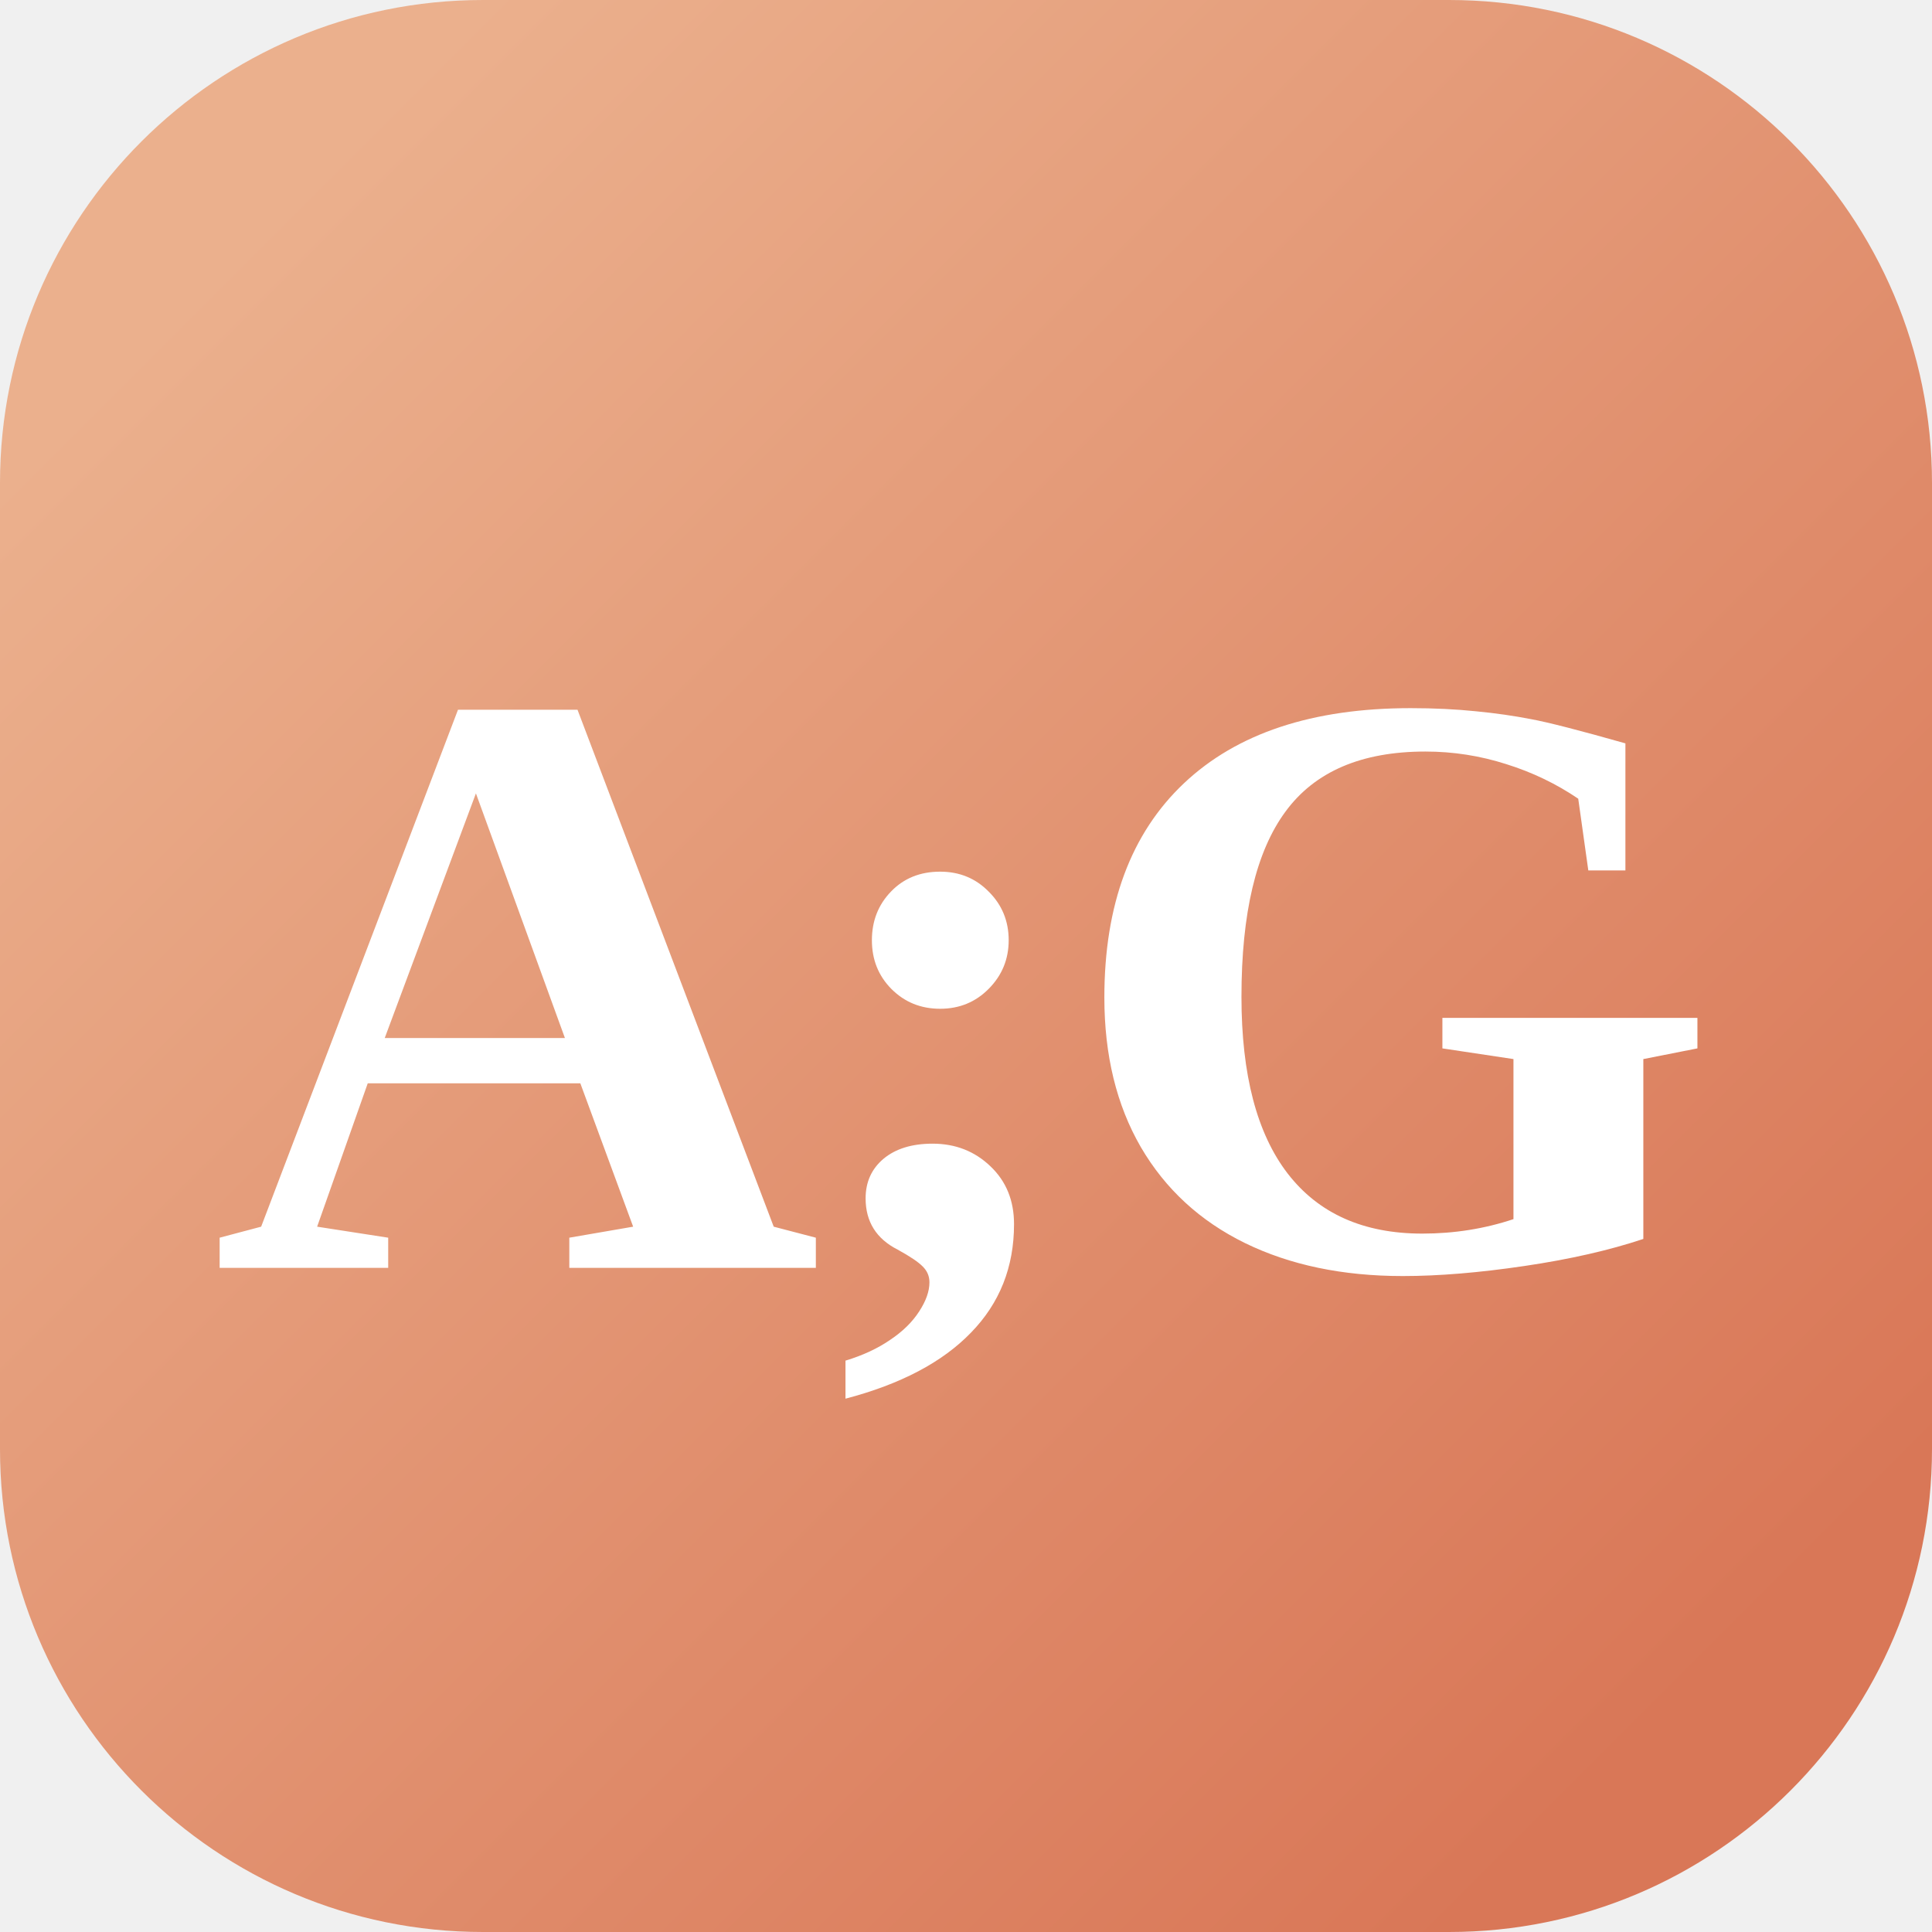
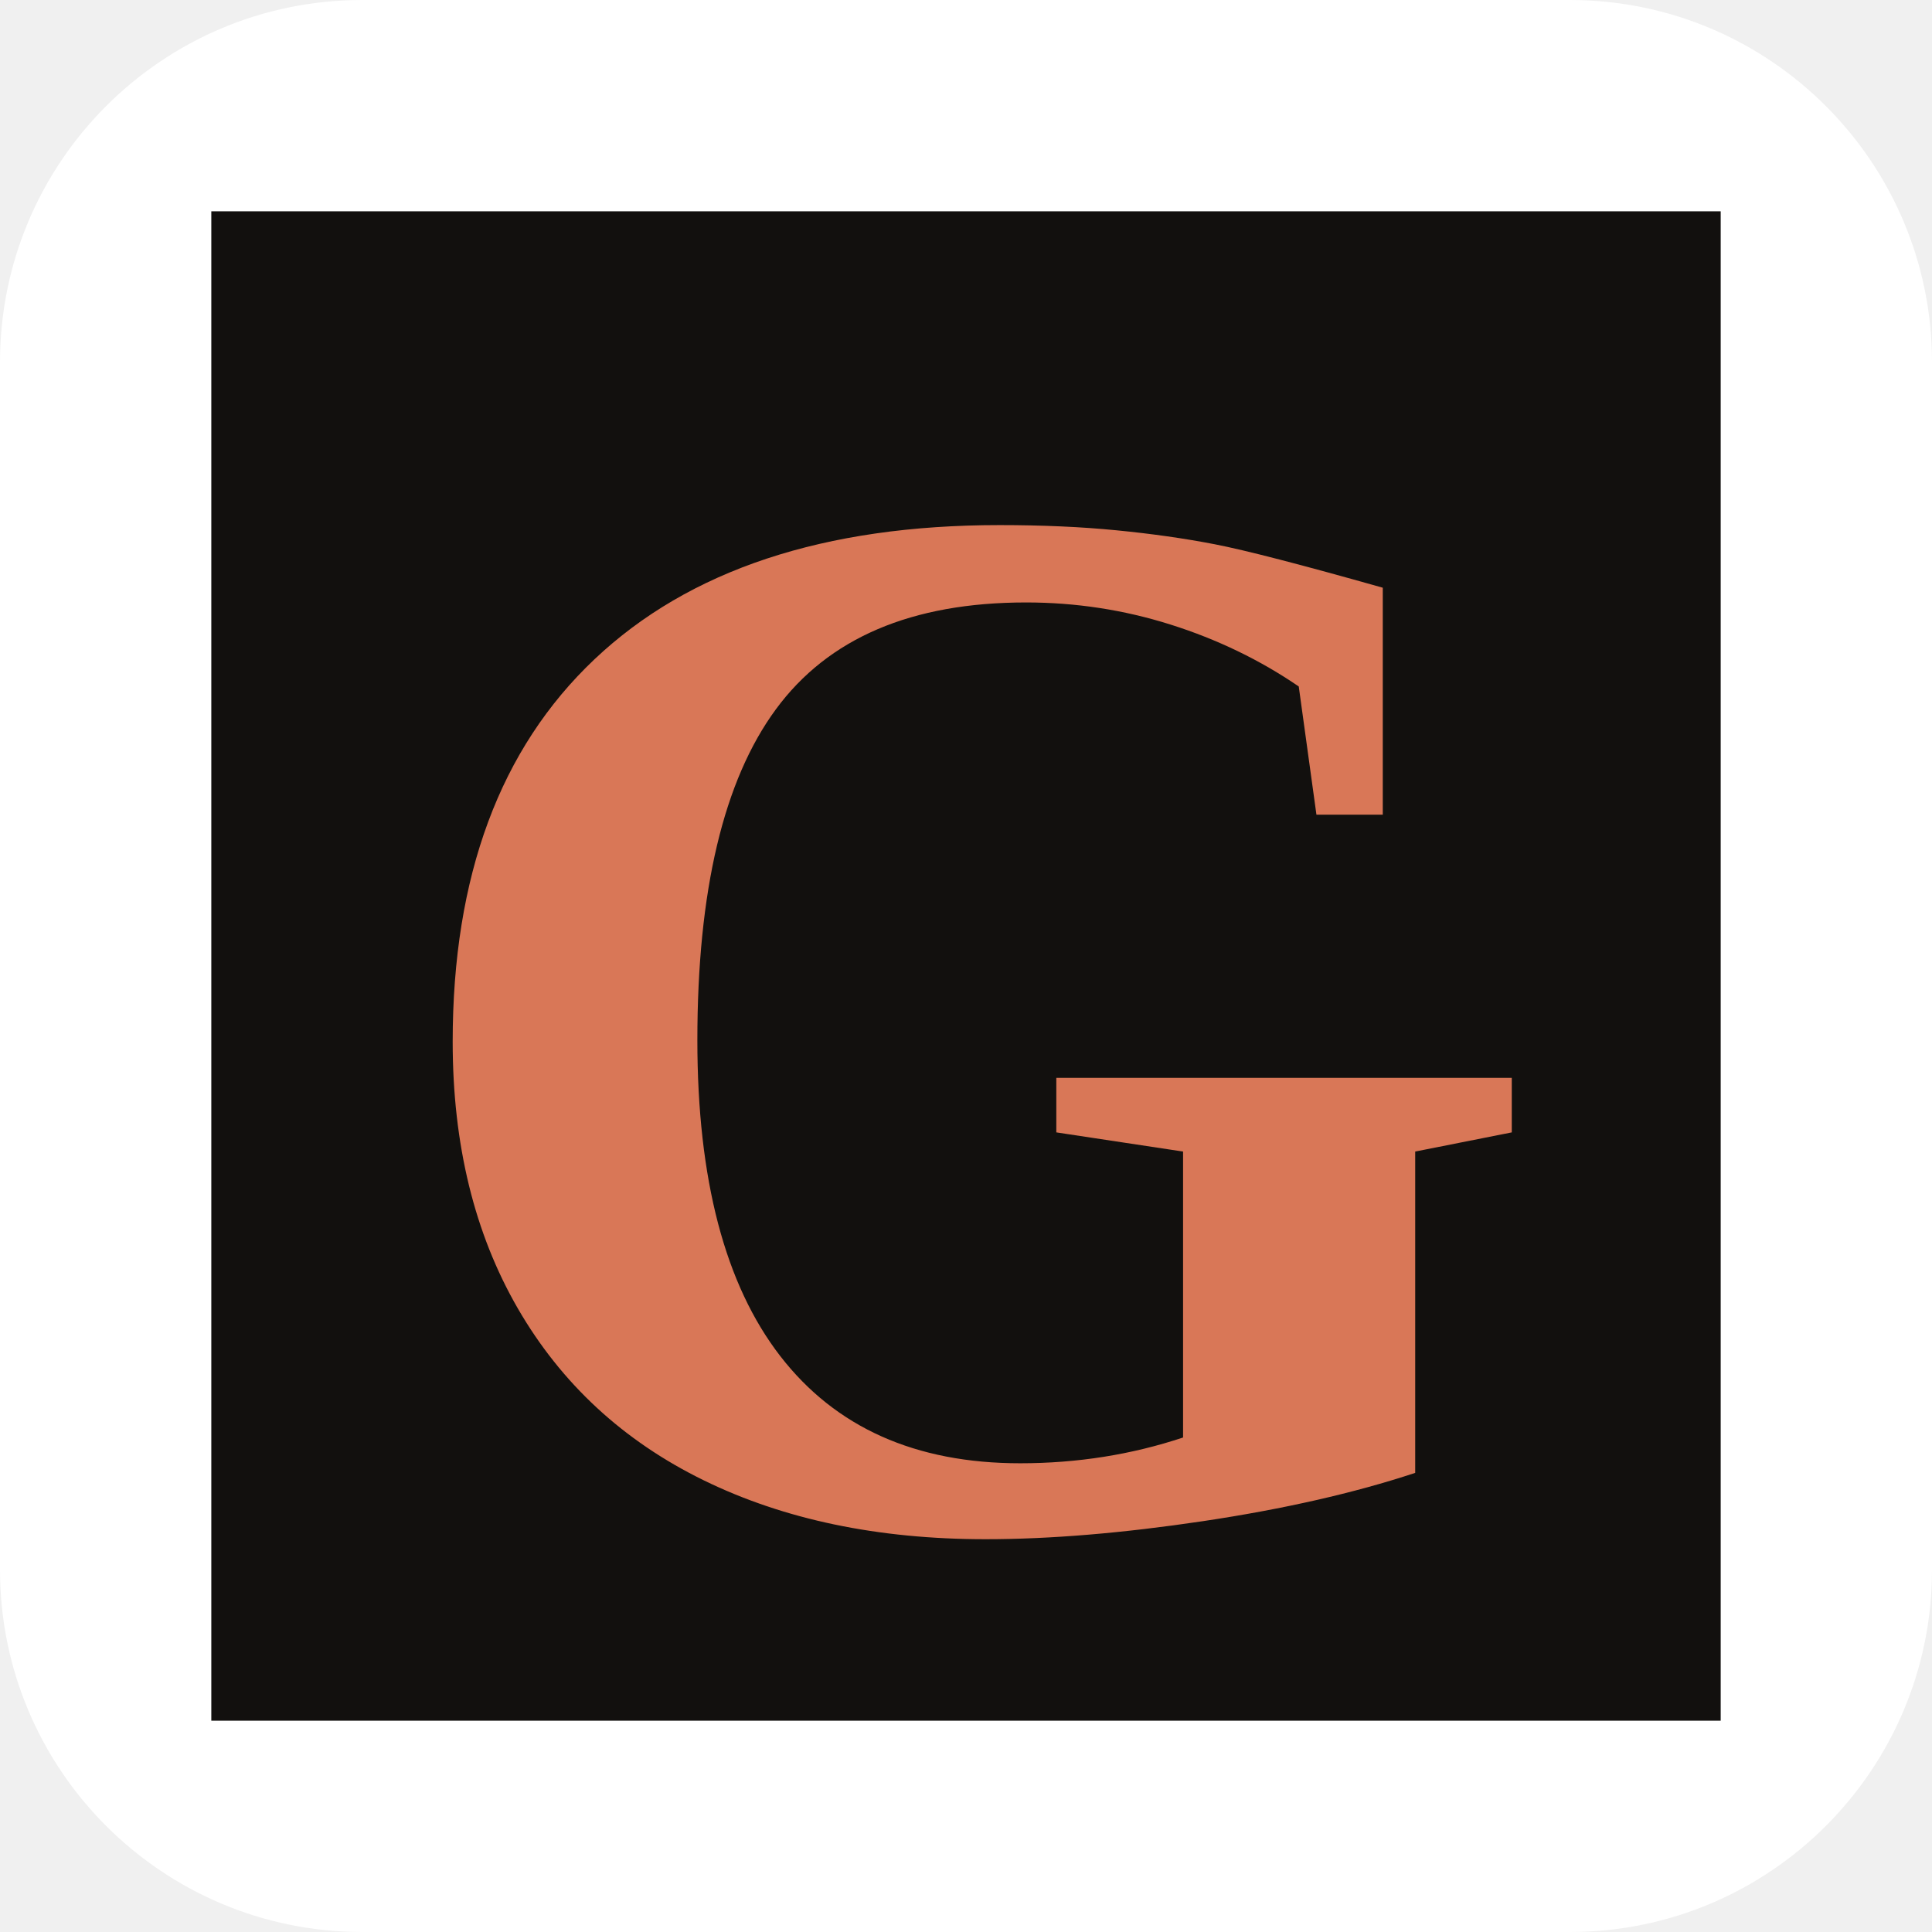
- <svg xmlns="http://www.w3.org/2000/svg" width="96" height="96" viewBox="0 0 96 96" fill="none">
-   <defs>
-     <linearGradient id="brand" x1="12" y1="12" x2="84" y2="84" gradientUnits="userSpaceOnUse">
-       <stop stop-color="#EBB08D" />
-       <stop offset="1" stop-color="#D97757" />
-     </linearGradient>
-   </defs>
-   <rect width="96" height="96" rx="24" fill="url(#brand)" />
-   <text x="48" y="63" font-family="Georgia, 'Times New Roman', serif" font-size="42" font-weight="600" fill="#FFFFFF" text-anchor="middle" letter-spacing="-1">A;G</text>
+ <svg xmlns="http://www.w3.org/2000/svg" viewBox="0 0 512 512" width="112" height="112">
+   <rect width="512" height="512" rx="96" fill="#FFFFFF" />
+   <rect x="56" y="56" width="400" height="400" fill="#12100E" />
+   <text x="256" y="404" font-family="Georgia, 'Times New Roman', serif" font-size="400" font-weight="600" fill="#D97757" text-anchor="middle">G</text>
</svg>
